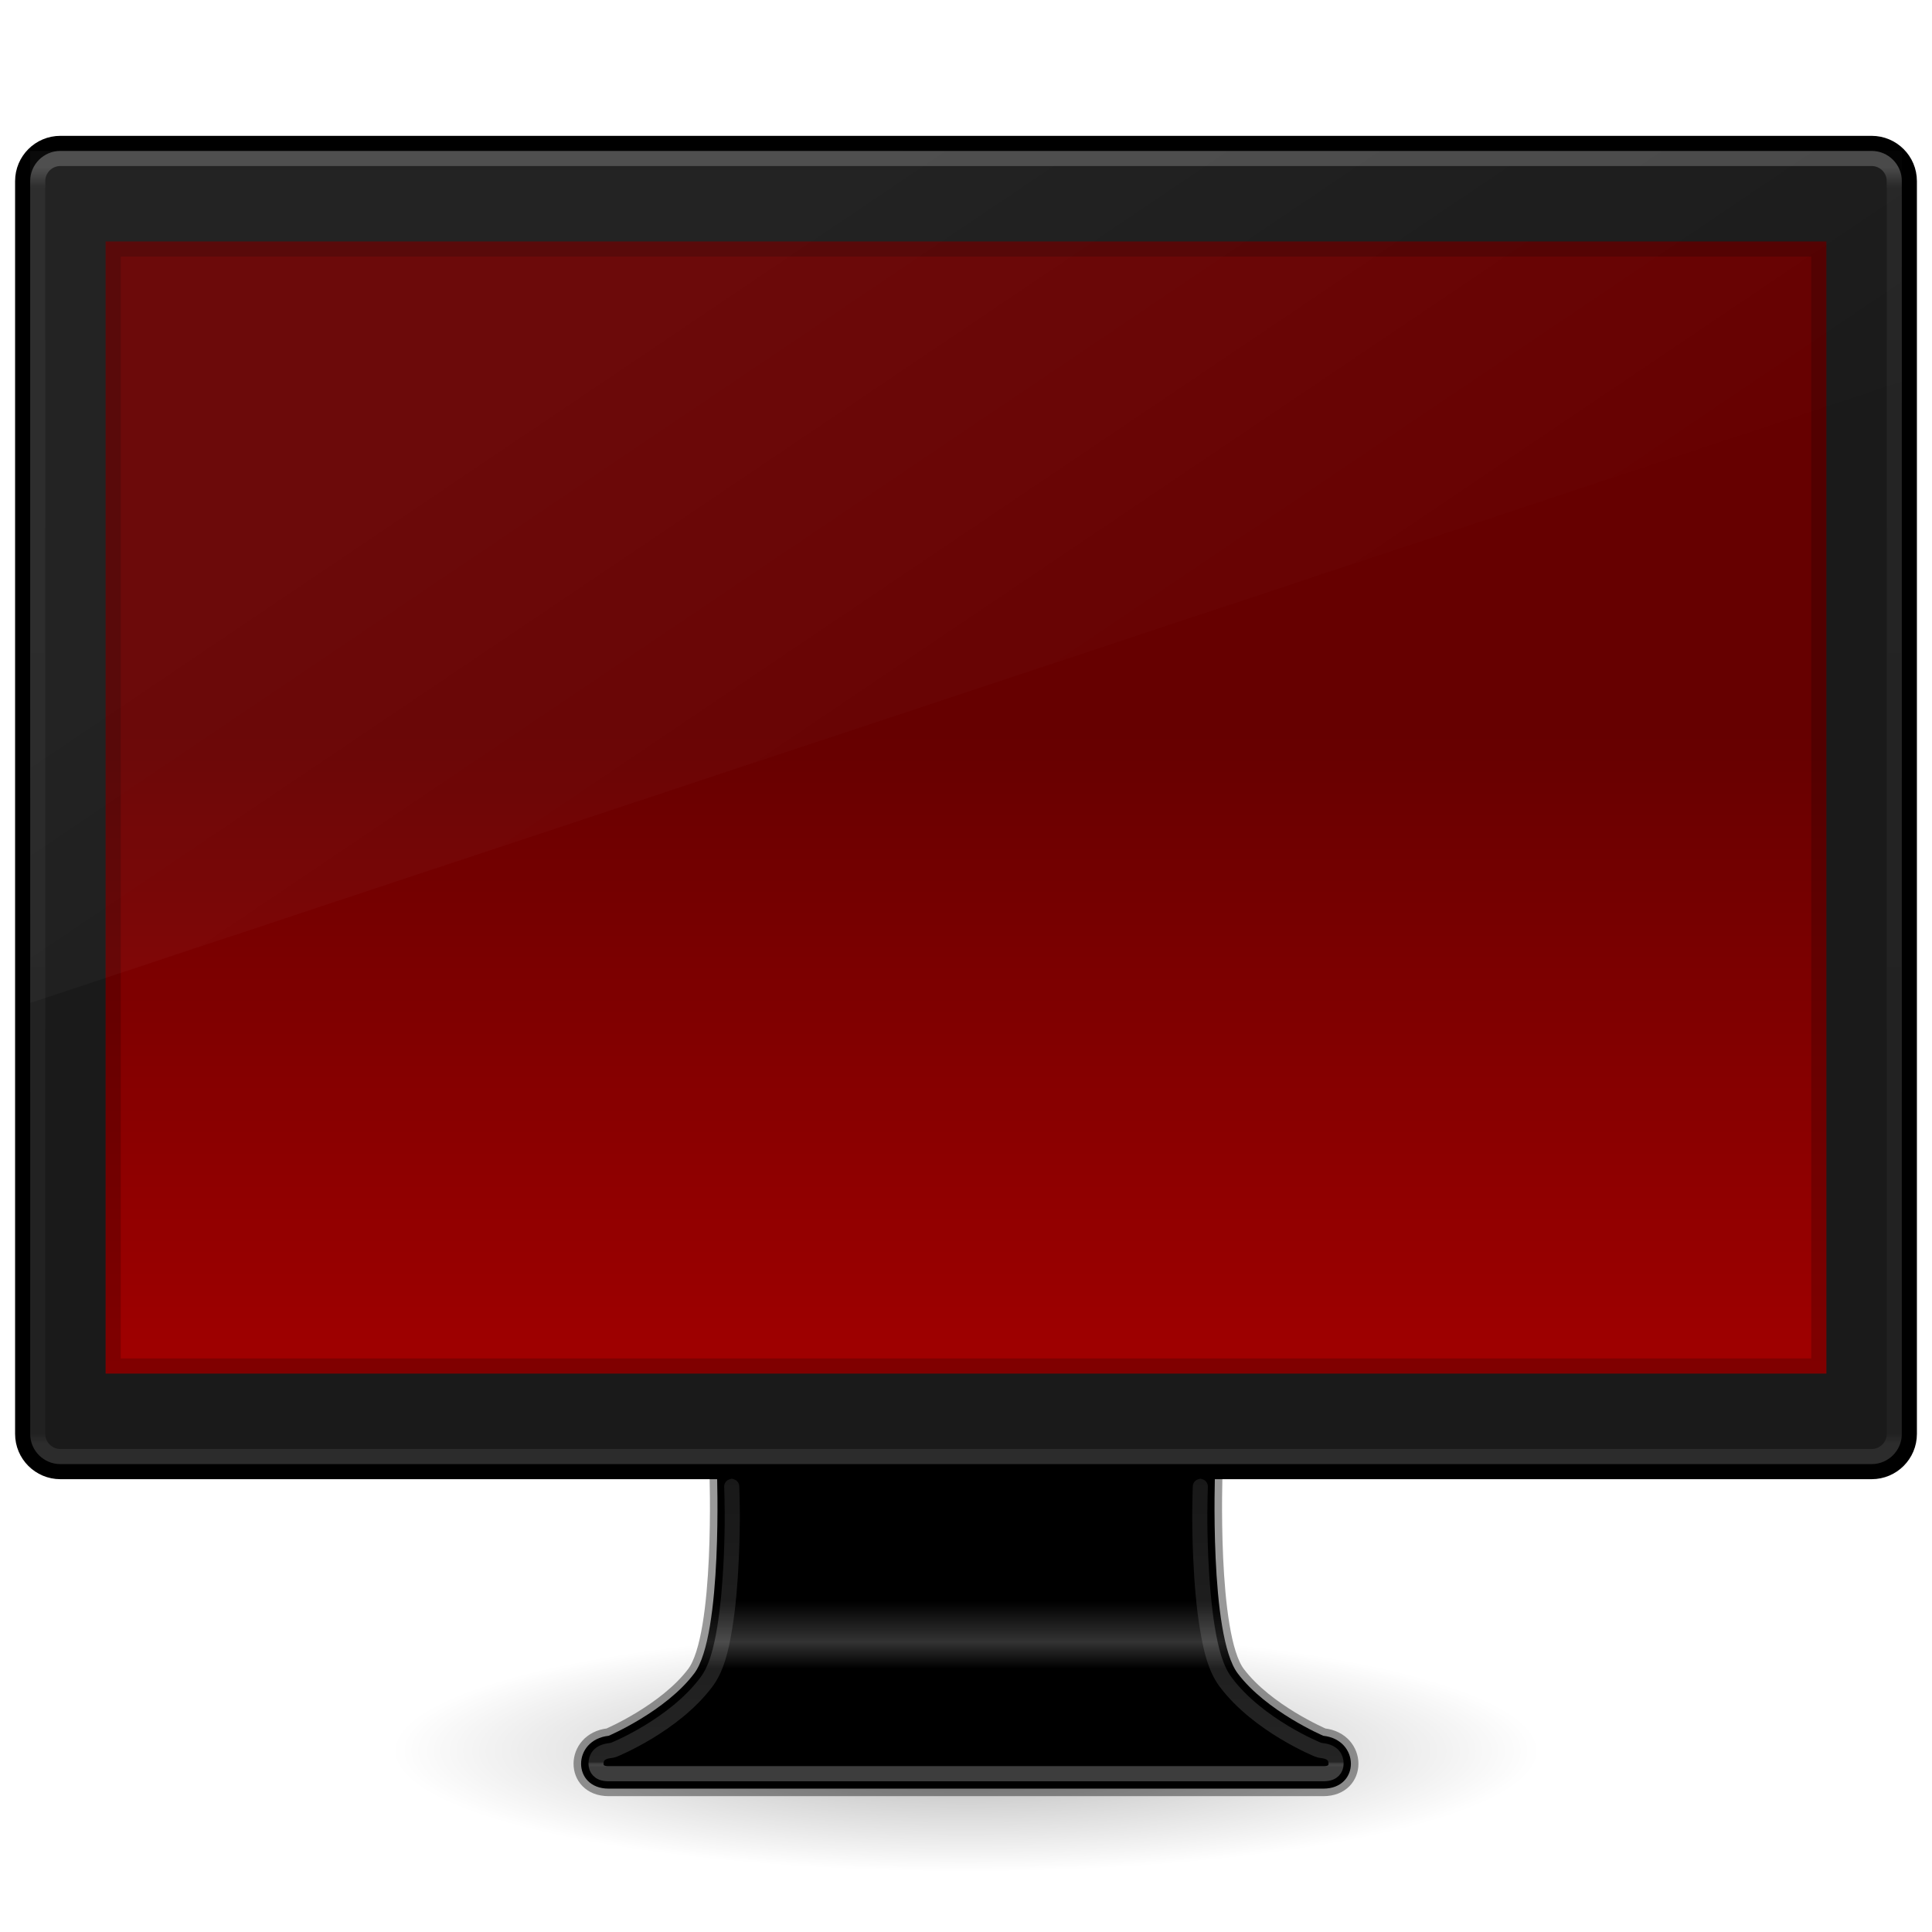
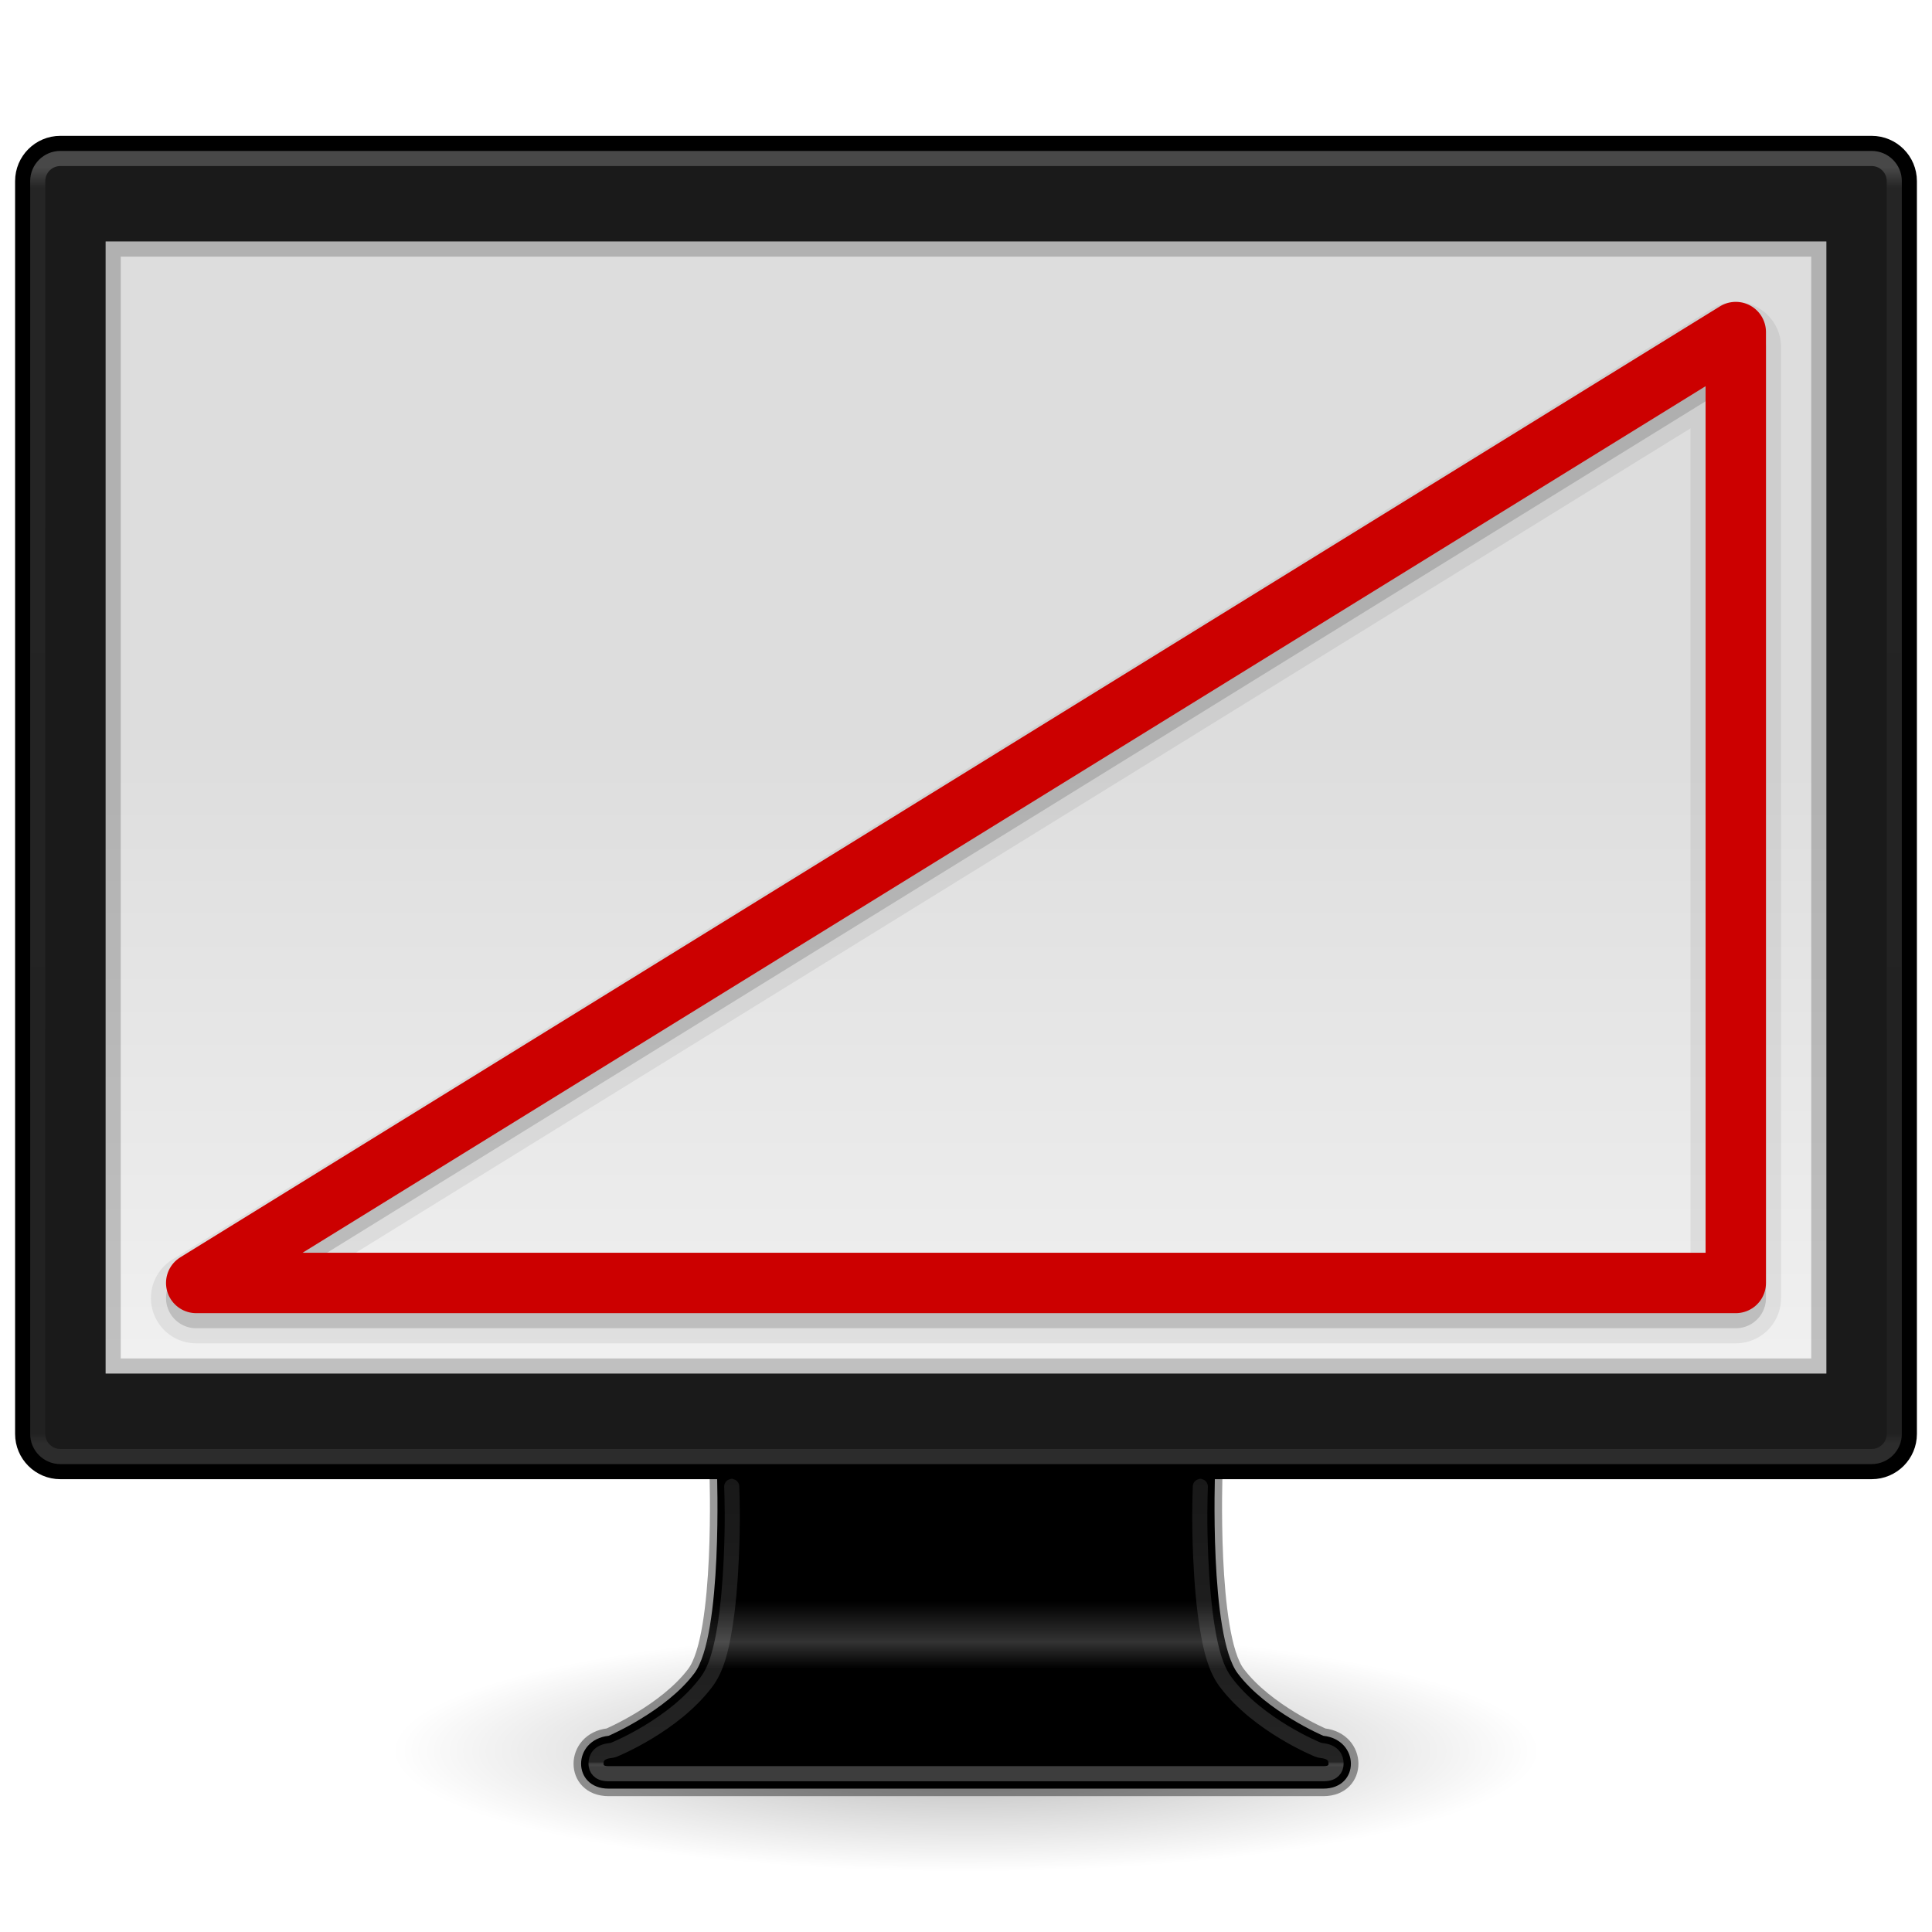
<svg xmlns="http://www.w3.org/2000/svg" xmlns:xlink="http://www.w3.org/1999/xlink" id="svg4569" height="128" width="128" version="1.0">
  <defs id="defs4571">
    <linearGradient id="linearGradient3912">
      <stop offset="0" style="stop-color:#000000;stop-opacity:1" id="stop3914" />
      <stop offset="0.35" style="stop-color:#000000;stop-opacity:1" id="stop3916" />
      <stop offset="0.494" style="stop-color:#333333;stop-opacity:1" id="stop3918" />
      <stop offset="0.589" style="stop-color:#000000;stop-opacity:1" id="stop3920" />
      <stop offset="1" style="stop-color:#000000;stop-opacity:1" id="stop3922" />
    </linearGradient>
    <linearGradient id="linearGradient6592-2-7">
      <stop offset="0" style="stop-color:#ffffff;stop-opacity:0.275" id="stop6594-0-2" />
      <stop offset="1" style="stop-color:#ffffff;stop-opacity:0" id="stop6596-2-5" />
    </linearGradient>
    <linearGradient id="linearGradient10691-1">
      <stop offset="0" style="stop-color:#000000;stop-opacity:1" id="stop10693-3" />
      <stop offset="1" style="stop-color:#000000;stop-opacity:0" id="stop10695-1" />
    </linearGradient>
    <linearGradient gradientTransform="matrix(2.674662,0,0,2.545971,-893.9789,-122.0911)" gradientUnits="userSpaceOnUse" xlink:href="#linearGradient3912" id="linearGradient3221" y2="94.396" x2="361.106" y1="87.05" x1="361.106" />
    <radialGradient gradientTransform="matrix(5.257031,0,0,1.106743,28.76364,34.52631)" gradientUnits="userSpaceOnUse" xlink:href="#linearGradient10691-1" id="radialGradient3226" fy="73.616" fx="6.703" r="7.228" cy="73.616" cx="6.703" />
    <linearGradient id="linearGradient4084">
      <stop offset="0" style="stop-color:#ffffff;stop-opacity:1" id="stop4086" />
      <stop offset="0.016" style="stop-color:#ffffff;stop-opacity:0.235" id="stop4088" />
      <stop offset="0.993" style="stop-color:#ffffff;stop-opacity:0.157" id="stop4090" />
      <stop offset="1" style="stop-color:#ffffff;stop-opacity:0.392" id="stop4092" />
    </linearGradient>
    <linearGradient id="outerBackgroundGradient-5-0">
-       <stop id="stop3864-8-6-4" offset="0" style="stop-color:#cc0000;stop-opacity:1" />
-       <stop id="stop3866-9-1-86" offset="1" style="stop-color:#660000;stop-opacity:1" />
+       <stop id="stop3864-8-6-4" offset="0" style="stop-color:#ffffff;stop-opacity:1" />
+       <stop id="stop3866-9-1-86" offset="1" style="stop-color:#dddddd;stop-opacity:1" />
    </linearGradient>
-     <linearGradient xlink:href="#linearGradient6592-2-7" id="linearGradient3141" gradientUnits="userSpaceOnUse" gradientTransform="matrix(3.100001,0,0,3.136008,-1.100012,35.08807)" x1="10" y1="-3" x2="20" y2="12" />
+     <linearGradient xlink:href="#linearGradient6592-2-7" id="linearGradient3141" gradientUnits="userSpaceOnUse" gradientTransform="matrix(3.100001,0,0,3.136008,6821.408,35.08807)" x1="10" y1="-3" x2="20" y2="12" />
    <linearGradient xlink:href="#linearGradient4084" id="linearGradient3144" gradientUnits="userSpaceOnUse" gradientTransform="matrix(3.324324,0,0,2.324324,-15.78381,-2.283757)" x1="24" y1="5.753" x2="24" y2="42.121" />
    <linearGradient xlink:href="#outerBackgroundGradient-5-0" id="linearGradient3148" gradientUnits="userSpaceOnUse" gradientTransform="matrix(2.850001,0,0,3.260869,4.150005,42.08696)" x1="15" y1="24.619" x2="15" y2="2" />
    <linearGradient id="linearGradient4054-5">
      <stop offset="0" style="stop-color:#666666;stop-opacity:1" id="stop4056-0" />
      <stop offset="0.017" style="stop-color:#ffffff;stop-opacity:0.235" id="stop4058-4" />
      <stop offset="1" style="stop-color:#ffffff;stop-opacity:0.157" id="stop4060-4" />
      <stop offset="1" style="stop-color:#ffffff;stop-opacity:0.392" id="stop4062-0" />
    </linearGradient>
    <linearGradient xlink:href="#linearGradient4054-5" id="linearGradient3152-7" gradientUnits="userSpaceOnUse" gradientTransform="matrix(1.216216,0,0,0.8378379,2.666359,14.97738)" x1="47.547" y1="121.841" x2="47.547" y2="99.079" />
  </defs>
  <path style="opacity:0.3;fill:url(#radialGradient3226);fill-opacity:1;fill-rule:nonzero;stroke:none;stroke-width:0.8;marker:none;visibility:visible;display:inline;overflow:visible" id="path2589" d="m 102,116 c 0,4.418 -17.013,8 -38,8 C 43.013,124 26,120.418 26,116 26,111.582 43.013,108 64,108 84.987,108 102,111.582 102,116 l 0,0 z" />
  <path style="fill:url(#linearGradient3221);fill-opacity:1;fill-rule:nonzero;stroke:none;stroke-width:0.998;stroke-linecap:round;stroke-linejoin:round;stroke-miterlimit:4;stroke-opacity:1;stroke-dasharray:none;stroke-dashoffset:0.5;marker:none;visibility:visible;display:inline;overflow:visible;enable-background:new" id="rect1789" d="m 47.5,97.499 c 0,0 0.398,10.839 -1.501,13.365 -1.898,2.526 -5.675,4.137 -5.675,4.137 -2.424,0.265 -2.444,3.5 0,3.5 l 47.351,0 c 2.444,0 2.424,-3.238 0,-3.5 0,0 -3.777,-1.61 -5.675,-4.137 C 80.103,108.338 80.5,97.499 80.5,97.499 l -32.983,0 -0.017,0 z" />
  <path style="display:inline;overflow:visible;visibility:visible;fill:none;fill-opacity:1;fill-rule:nonzero;stroke:#000000;stroke-width:0.998;stroke-linecap:round;stroke-linejoin:round;stroke-miterlimit:4;stroke-dasharray:none;stroke-dashoffset:0.5;stroke-opacity:1;marker:none;enable-background:new;color:#000000;clip-rule:nonzero;opacity:0.4;isolation:auto;mix-blend-mode:normal;color-interpolation:sRGB;color-interpolation-filters:linearRGB;solid-color:#000000;solid-opacity:1;filter-blend-mode:normal;filter-gaussianBlur-deviation:0;color-rendering:auto;image-rendering:auto;shape-rendering:auto;text-rendering:auto" id="rect1789-8" d="m 47.5,97.499 c 0,0 0.398,10.839 -1.501,13.365 -1.898,2.526 -5.675,4.137 -5.675,4.137 -2.424,0.265 -2.444,3.5 0,3.5 l 47.351,0 c 2.444,0 2.424,-3.238 0,-3.5 0,0 -3.777,-1.61 -5.675,-4.137 C 80.103,108.338 80.5,97.499 80.5,97.499 l -32.983,0 -0.017,0 z" />
  <rect style="fill:#1a1a1a;fill-opacity:1;stroke:#000000;stroke-width:1;stroke-linecap:round;stroke-linejoin:round;stroke-miterlimit:4;stroke-dasharray:none;stroke-dashoffset:0.5;stroke-opacity:1" id="rect2722-7" y="9.5" x="1.5" ry="2.5" rx="2.5" height="88" width="125" />
  <path id="rect2722-0" d="m 7,16 114,0 0,75 -114,0 z" style="display:inline;fill:url(#linearGradient3148);fill-opacity:1;stroke:none" />
  <rect style="opacity:0.2;fill:none;stroke:url(#linearGradient3144);stroke-width:1;stroke-linecap:round;stroke-linejoin:round;stroke-miterlimit:4;stroke-dasharray:none;stroke-dashoffset:0;stroke-opacity:1" id="rect6741" y="10.5" x="2.5" ry="1.5" rx="1.5" height="86" width="123" />
  <path id="rect2722-0-3" d="M 7 16 L 7 91 L 121 91 L 121 16 L 7 16 z M 8 17 L 120 17 L 120 90 L 8 90 L 8 17 z " style="display:inline;fill:#000000;fill-opacity:1;stroke:none;color:#000000;clip-rule:nonzero;overflow:visible;visibility:visible;opacity:0.2;isolation:auto;mix-blend-mode:normal;color-interpolation:sRGB;color-interpolation-filters:linearRGB;solid-color:#000000;solid-opacity:1;fill-rule:nonzero;stroke-width:1;stroke-linecap:butt;stroke-linejoin:miter;stroke-miterlimit:4;stroke-dasharray:none;stroke-dashoffset:0;stroke-opacity:1;filter-blend-mode:normal;filter-gaussianBlur-deviation:0;color-rendering:auto;image-rendering:auto;shape-rendering:auto;text-rendering:auto;enable-background:accumulate" />
-   <path id="rect3872" d="m 2,10 0,56.448 124,-41.16 0,-15.288 z" style="display:inline;opacity:0.15;fill:url(#linearGradient3141);fill-opacity:1;stroke:none" />
+   <path id="rect3872" d="m 6824.508,10 0,56.448 124,-41.16 0,-15.288 z" style="display:inline;opacity:0.2;fill:url(#linearGradient3141);fill-opacity:1;stroke:none" />
  <path id="path4419" d="m 48.479,98.486 c 0.021,0.734 0.084,2.26 -0.031,4.793 -0.07,1.537 -0.199,3.159 -0.439,4.594 -0.24,1.435 -0.531,2.666 -1.219,3.582 -2.155,2.868 -6.078,4.453 -6.078,4.453 -0.089,0.038 -0.183,0.062 -0.279,0.072 -0.781,0.086 -0.944,0.504 -0.945,0.871 -5.46e-4,0.183 0.06,0.336 0.168,0.445 0.108,0.11 0.277,0.217 0.67,0.217 l 47.352,0 c 0.393,0 0.561,-0.107 0.67,-0.217 0.109,-0.11 0.17,-0.262 0.17,-0.445 -0.001,-0.367 -0.165,-0.787 -0.945,-0.871 -0.097,-0.01 -0.192,-0.034 -0.281,-0.072 0,0 -3.923,-1.585 -6.078,-4.453 -0.688,-0.916 -0.979,-2.147 -1.219,-3.582 -0.24,-1.435 -0.369,-3.057 -0.439,-4.594 -0.115,-2.533 -0.052,-4.059 -0.031,-4.793" style="color:#000000;clip-rule:nonzero;display:inline;overflow:visible;visibility:visible;opacity:0.6;isolation:auto;mix-blend-mode:normal;color-interpolation:sRGB;color-interpolation-filters:linearRGB;solid-color:#000000;solid-opacity:1;fill:none;fill-opacity:1;fill-rule:nonzero;stroke:url(#linearGradient3152-7);stroke-width:1;stroke-linecap:round;stroke-linejoin:round;stroke-miterlimit:4;stroke-dasharray:none;stroke-dashoffset:0;stroke-opacity:1;marker:none;color-rendering:auto;image-rendering:auto;shape-rendering:auto;text-rendering:auto;enable-background:accumulate" />
+   <path style="opacity:0.07;fill:none;fill-opacity:1;stroke:#000000;stroke-width:6;stroke-linejoin:round;stroke-miterlimit:4;stroke-dasharray:none;stroke-opacity:1" d="M 115,23 115,86 12.999,86 Z" id="path4180" />
+   <path id="path4178" d="M 115,23 115,86 12.999,86 Z" style="opacity:0.15;fill:none;fill-opacity:1;stroke:#000000;stroke-width:4;stroke-linejoin:round;stroke-miterlimit:4;stroke-dasharray:none;stroke-opacity:1" />
+   <path style="opacity:1;fill:none;fill-opacity:1;stroke:#cc0000;stroke-width:4;stroke-linejoin:round;stroke-miterlimit:4;stroke-dasharray:none;stroke-opacity:1" d="M 115,22 115,85 12.999,85 Z" id="rect4343" />
</svg>
